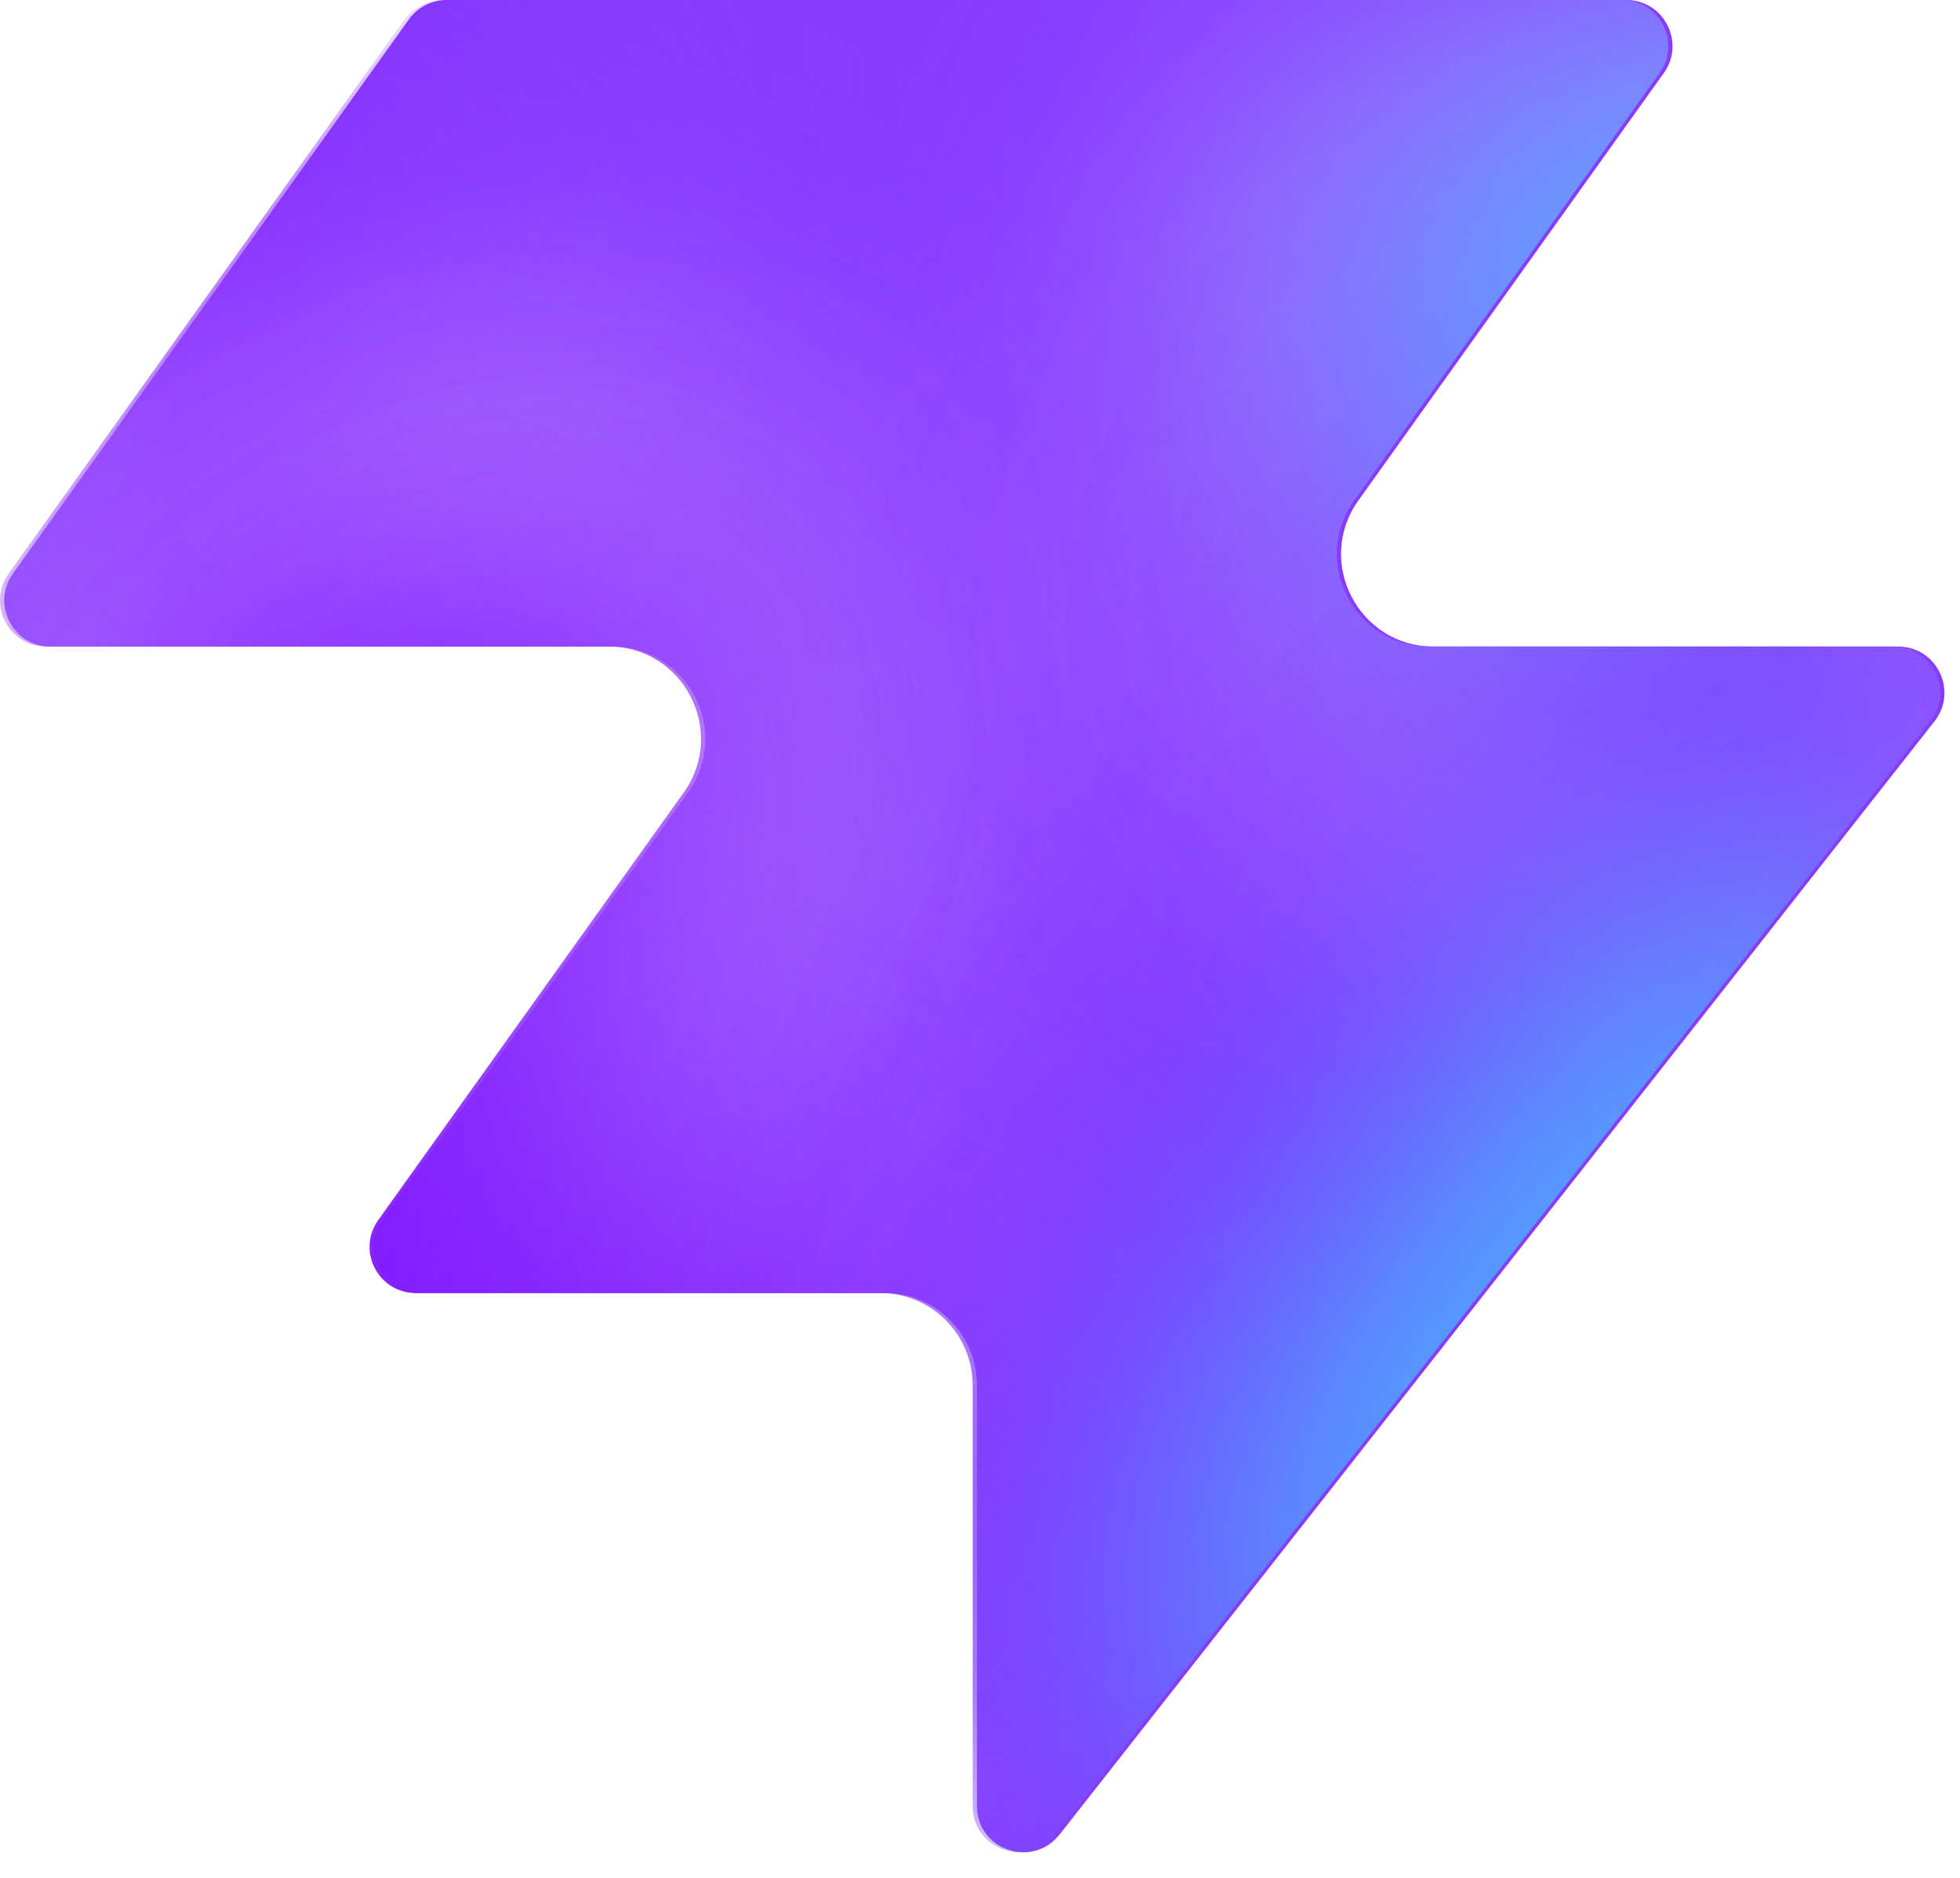
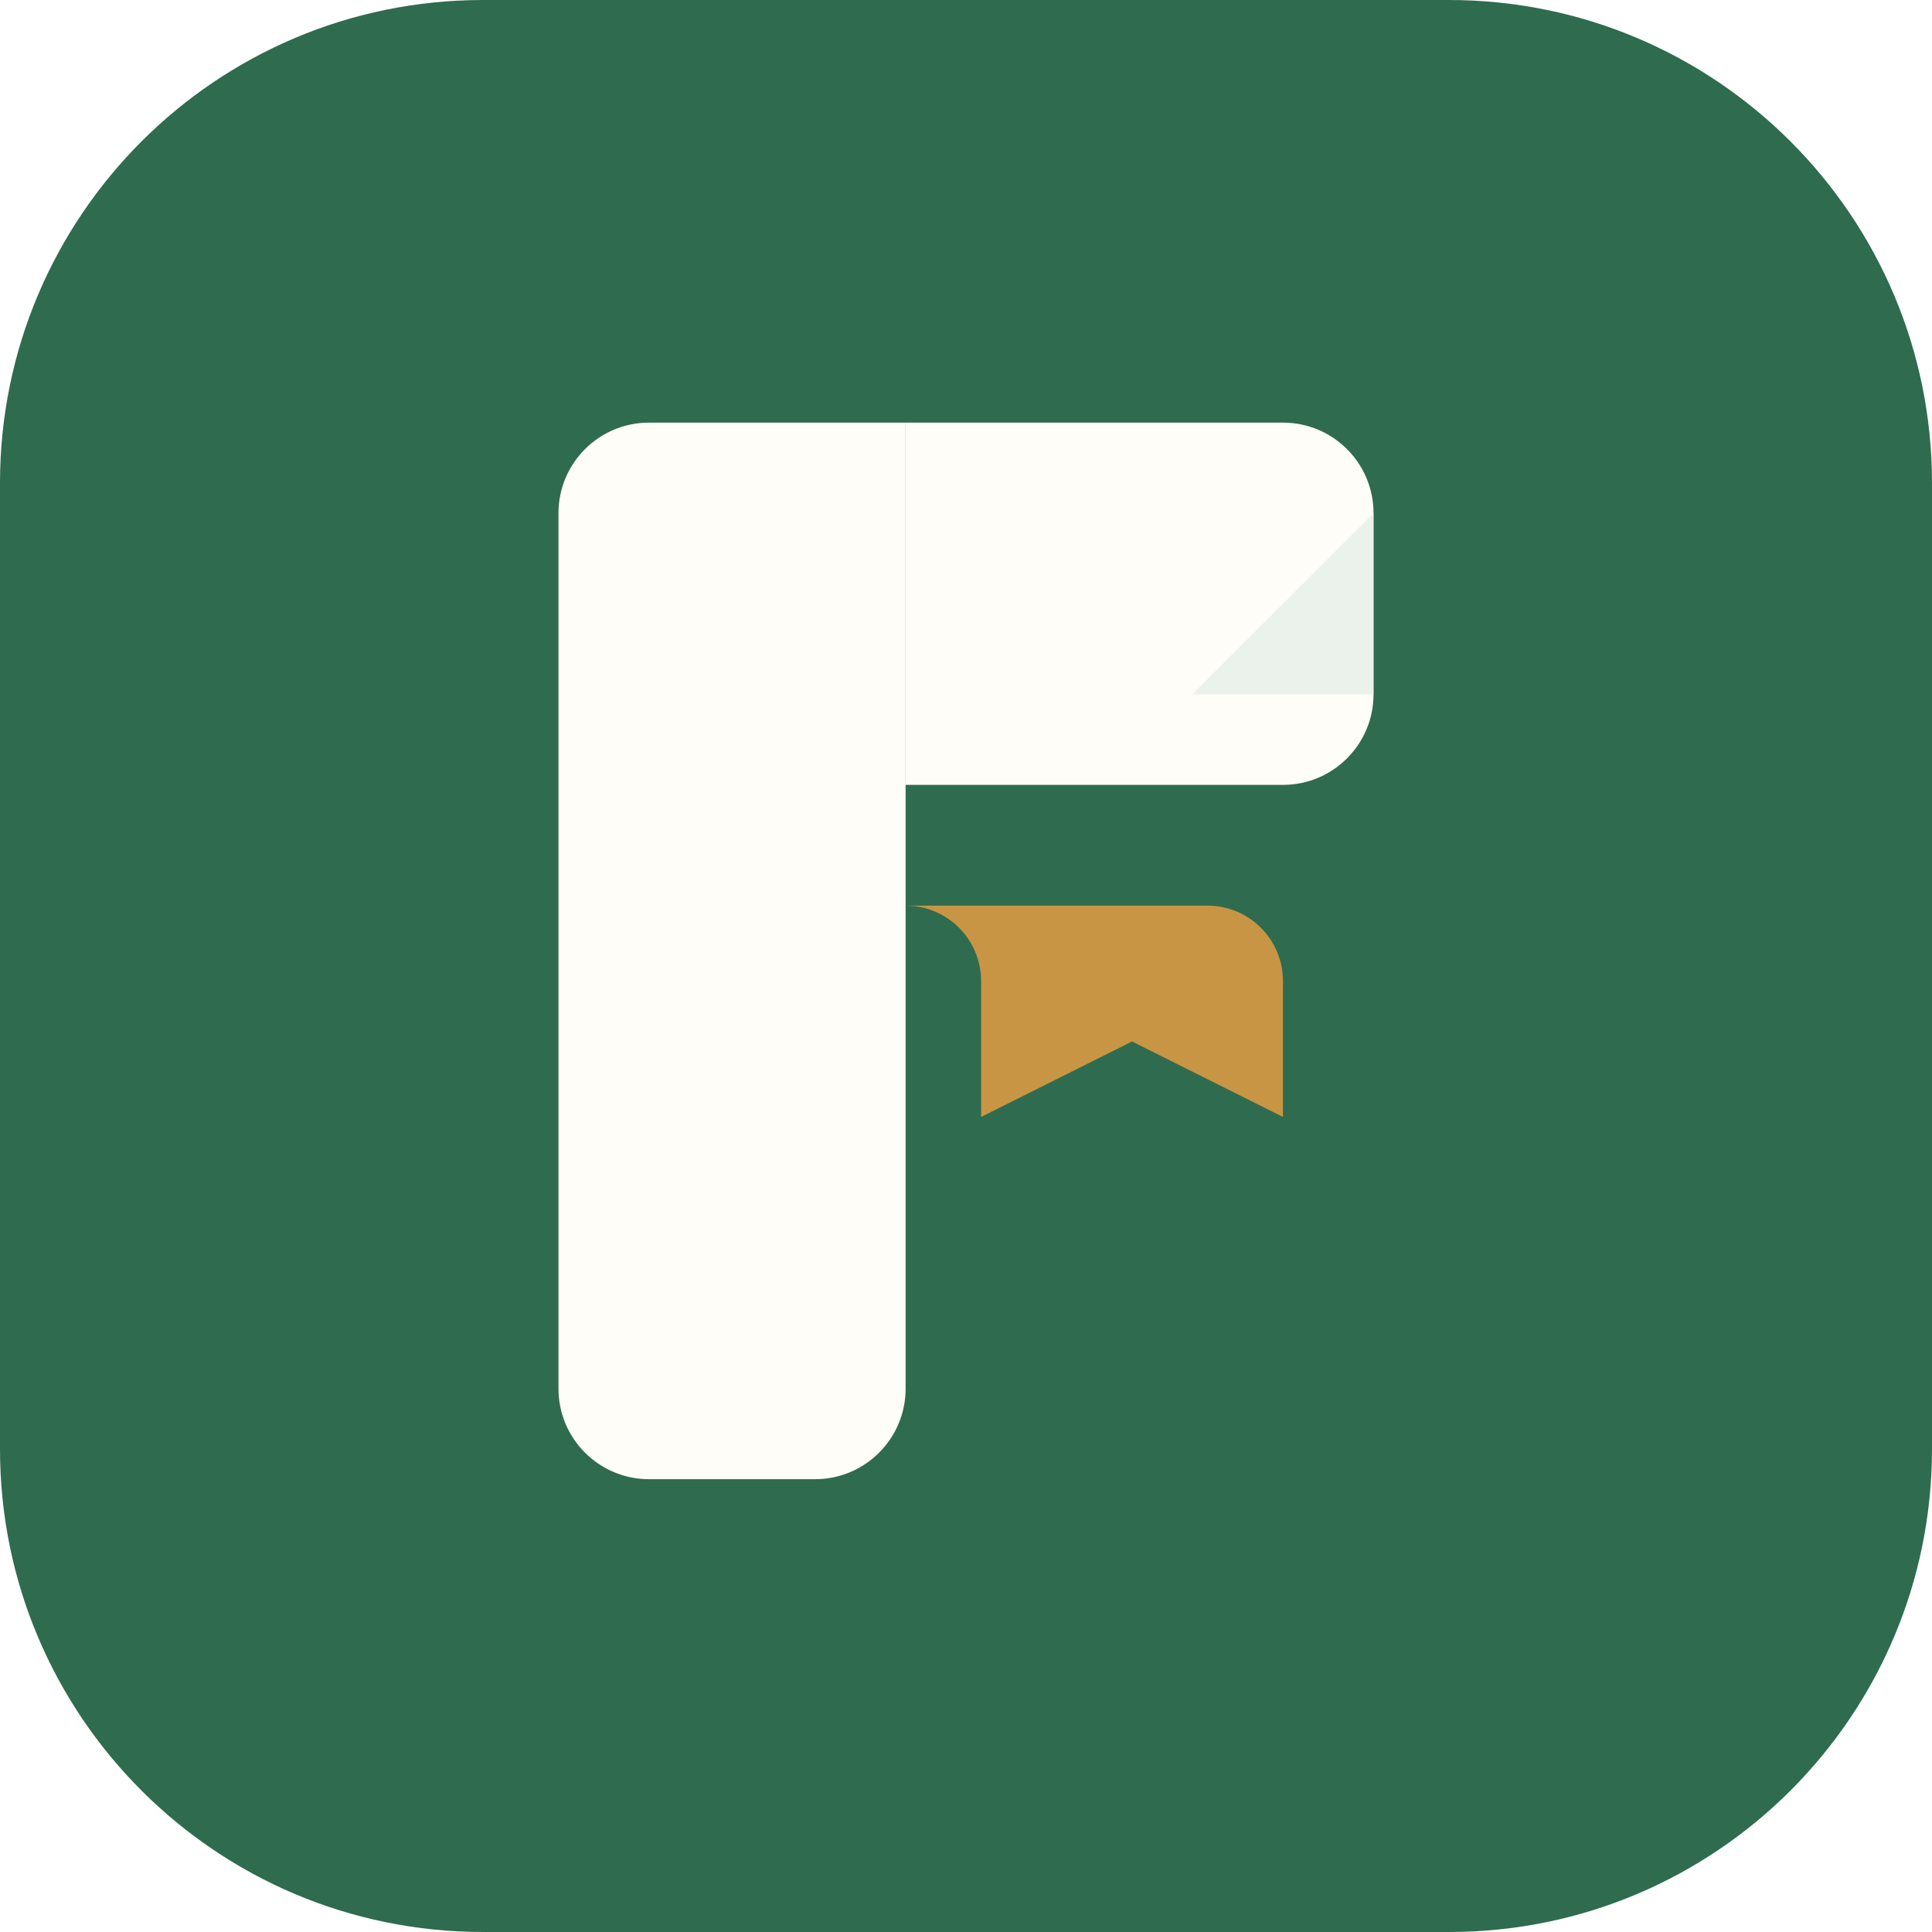
- <svg xmlns="http://www.w3.org/2000/svg" width="48" height="46" fill="none" viewBox="0 0 48 46">
-   <path fill="#863bff" d="M25.946 44.938c-.664.845-2.021.375-2.021-.698V33.937a2.26 2.26 0 0 0-2.262-2.262H10.287c-.92 0-1.456-1.04-.92-1.788l7.48-10.471c1.07-1.497 0-3.578-1.842-3.578H1.237c-.92 0-1.456-1.04-.92-1.788L10.013.474c.214-.297.556-.474.92-.474h28.894c.92 0 1.456 1.04.92 1.788l-7.48 10.471c-1.07 1.498 0 3.579 1.842 3.579h11.377c.943 0 1.473 1.088.89 1.83L25.947 44.94z" style="fill:#863bff;fill:color(display-p3 .525 .23 1);fill-opacity:1" />
-   <mask id="a" width="48" height="46" x="0" y="0" maskUnits="userSpaceOnUse" style="mask-type:alpha">
-     <path fill="#000" d="M25.842 44.938c-.664.844-2.021.375-2.021-.698V33.937a2.26 2.26 0 0 0-2.262-2.262H10.183c-.92 0-1.456-1.04-.92-1.788l7.48-10.471c1.07-1.498 0-3.579-1.842-3.579H1.133c-.92 0-1.456-1.04-.92-1.787L9.91.473c.214-.297.556-.474.92-.474h28.894c.92 0 1.456 1.04.92 1.788l-7.48 10.471c-1.07 1.498 0 3.578 1.842 3.578h11.377c.943 0 1.473 1.088.89 1.832L25.843 44.94z" style="fill:#000;fill-opacity:1" />
-   </mask>
-   <g mask="url(#a)">
-     <g filter="url(#b)">
-       <ellipse cx="5.508" cy="14.704" fill="#ede6ff" rx="5.508" ry="14.704" style="fill:#ede6ff;fill:color(display-p3 .927 .903 1);fill-opacity:1" transform="matrix(.00324 1 1 -.00324 -4.47 31.516)" />
-     </g>
-     <g filter="url(#c)">
-       <ellipse cx="10.399" cy="29.851" fill="#ede6ff" rx="10.399" ry="29.851" style="fill:#ede6ff;fill:color(display-p3 .927 .903 1);fill-opacity:1" transform="matrix(.00324 1 1 -.00324 -39.328 7.883)" />
-     </g>
-     <g filter="url(#d)">
-       <ellipse cx="5.508" cy="30.487" fill="#7e14ff" rx="5.508" ry="30.487" style="fill:#7e14ff;fill:color(display-p3 .492 .077 1);fill-opacity:1" transform="rotate(89.814 -25.913 -14.639)scale(1 -1)" />
-     </g>
-     <g filter="url(#e)">
-       <ellipse cx="5.508" cy="30.599" fill="#7e14ff" rx="5.508" ry="30.599" style="fill:#7e14ff;fill:color(display-p3 .492 .077 1);fill-opacity:1" transform="rotate(89.814 -32.644 -3.334)scale(1 -1)" />
-     </g>
-     <g filter="url(#f)">
-       <ellipse cx="5.508" cy="30.599" fill="#7e14ff" rx="5.508" ry="30.599" style="fill:#7e14ff;fill:color(display-p3 .492 .077 1);fill-opacity:1" transform="matrix(.00324 1 1 -.00324 -34.34 30.47)" />
-     </g>
-     <g filter="url(#g)">
-       <ellipse cx="14.072" cy="22.078" fill="#ede6ff" rx="14.072" ry="22.078" style="fill:#ede6ff;fill:color(display-p3 .927 .903 1);fill-opacity:1" transform="rotate(93.35 24.506 48.493)scale(-1 1)" />
-     </g>
-     <g filter="url(#h)">
-       <ellipse cx="3.47" cy="21.501" fill="#7e14ff" rx="3.47" ry="21.501" style="fill:#7e14ff;fill:color(display-p3 .492 .077 1);fill-opacity:1" transform="rotate(89.009 28.708 47.59)scale(-1 1)" />
-     </g>
-     <g filter="url(#i)">
-       <ellipse cx="3.47" cy="21.501" fill="#7e14ff" rx="3.47" ry="21.501" style="fill:#7e14ff;fill:color(display-p3 .492 .077 1);fill-opacity:1" transform="rotate(89.009 28.708 47.59)scale(-1 1)" />
-     </g>
-     <g filter="url(#j)">
-       <ellipse cx=".387" cy="8.972" fill="#7e14ff" rx="4.407" ry="29.108" style="fill:#7e14ff;fill:color(display-p3 .492 .077 1);fill-opacity:1" transform="rotate(39.51 .387 8.972)" />
-     </g>
-     <g filter="url(#k)">
-       <ellipse cx="47.523" cy="-6.092" fill="#7e14ff" rx="4.407" ry="29.108" style="fill:#7e14ff;fill:color(display-p3 .492 .077 1);fill-opacity:1" transform="rotate(37.892 47.523 -6.092)" />
-     </g>
-     <g filter="url(#l)">
-       <ellipse cx="41.412" cy="6.333" fill="#47bfff" rx="5.971" ry="9.665" style="fill:#47bfff;fill:color(display-p3 .28 .748 1);fill-opacity:1" transform="rotate(37.892 41.412 6.333)" />
-     </g>
-     <g filter="url(#m)">
-       <ellipse cx="-1.879" cy="38.332" fill="#7e14ff" rx="4.407" ry="29.108" style="fill:#7e14ff;fill:color(display-p3 .492 .077 1);fill-opacity:1" transform="rotate(37.892 -1.88 38.332)" />
-     </g>
-     <g filter="url(#n)">
-       <ellipse cx="-1.879" cy="38.332" fill="#7e14ff" rx="4.407" ry="29.108" style="fill:#7e14ff;fill:color(display-p3 .492 .077 1);fill-opacity:1" transform="rotate(37.892 -1.88 38.332)" />
-     </g>
-     <g filter="url(#o)">
-       <ellipse cx="35.651" cy="29.907" fill="#7e14ff" rx="4.407" ry="29.108" style="fill:#7e14ff;fill:color(display-p3 .492 .077 1);fill-opacity:1" transform="rotate(37.892 35.651 29.907)" />
-     </g>
-     <g filter="url(#p)">
-       <ellipse cx="38.418" cy="32.4" fill="#47bfff" rx="5.971" ry="15.297" style="fill:#47bfff;fill:color(display-p3 .28 .748 1);fill-opacity:1" transform="rotate(37.892 38.418 32.4)" />
-     </g>
-   </g>
-   <defs>
-     <filter id="b" width="60.045" height="41.654" x="-19.77" y="16.149" color-interpolation-filters="sRGB" filterUnits="userSpaceOnUse">
-       <feFlood flood-opacity="0" result="BackgroundImageFix" />
-       <feBlend in="SourceGraphic" in2="BackgroundImageFix" result="shape" />
-       <feGaussianBlur result="effect1_foregroundBlur_2002_17158" stdDeviation="7.659" />
-     </filter>
-     <filter id="c" width="90.34" height="51.437" x="-54.613" y="-7.533" color-interpolation-filters="sRGB" filterUnits="userSpaceOnUse">
-       <feFlood flood-opacity="0" result="BackgroundImageFix" />
-       <feBlend in="SourceGraphic" in2="BackgroundImageFix" result="shape" />
-       <feGaussianBlur result="effect1_foregroundBlur_2002_17158" stdDeviation="7.659" />
-     </filter>
-     <filter id="d" width="79.355" height="29.4" x="-49.64" y="2.03" color-interpolation-filters="sRGB" filterUnits="userSpaceOnUse">
-       <feFlood flood-opacity="0" result="BackgroundImageFix" />
-       <feBlend in="SourceGraphic" in2="BackgroundImageFix" result="shape" />
-       <feGaussianBlur result="effect1_foregroundBlur_2002_17158" stdDeviation="4.596" />
-     </filter>
-     <filter id="e" width="79.579" height="29.4" x="-45.045" y="20.029" color-interpolation-filters="sRGB" filterUnits="userSpaceOnUse">
-       <feFlood flood-opacity="0" result="BackgroundImageFix" />
-       <feBlend in="SourceGraphic" in2="BackgroundImageFix" result="shape" />
-       <feGaussianBlur result="effect1_foregroundBlur_2002_17158" stdDeviation="4.596" />
-     </filter>
-     <filter id="f" width="79.579" height="29.4" x="-43.513" y="21.178" color-interpolation-filters="sRGB" filterUnits="userSpaceOnUse">
-       <feFlood flood-opacity="0" result="BackgroundImageFix" />
-       <feBlend in="SourceGraphic" in2="BackgroundImageFix" result="shape" />
-       <feGaussianBlur result="effect1_foregroundBlur_2002_17158" stdDeviation="4.596" />
-     </filter>
-     <filter id="g" width="74.749" height="58.852" x="15.756" y="-17.901" color-interpolation-filters="sRGB" filterUnits="userSpaceOnUse">
-       <feFlood flood-opacity="0" result="BackgroundImageFix" />
-       <feBlend in="SourceGraphic" in2="BackgroundImageFix" result="shape" />
-       <feGaussianBlur result="effect1_foregroundBlur_2002_17158" stdDeviation="7.659" />
-     </filter>
-     <filter id="h" width="61.377" height="25.362" x="23.548" y="2.284" color-interpolation-filters="sRGB" filterUnits="userSpaceOnUse">
-       <feFlood flood-opacity="0" result="BackgroundImageFix" />
-       <feBlend in="SourceGraphic" in2="BackgroundImageFix" result="shape" />
-       <feGaussianBlur result="effect1_foregroundBlur_2002_17158" stdDeviation="4.596" />
-     </filter>
-     <filter id="i" width="61.377" height="25.362" x="23.548" y="2.284" color-interpolation-filters="sRGB" filterUnits="userSpaceOnUse">
-       <feFlood flood-opacity="0" result="BackgroundImageFix" />
-       <feBlend in="SourceGraphic" in2="BackgroundImageFix" result="shape" />
-       <feGaussianBlur result="effect1_foregroundBlur_2002_17158" stdDeviation="4.596" />
-     </filter>
-     <filter id="j" width="56.045" height="63.649" x="-27.636" y="-22.853" color-interpolation-filters="sRGB" filterUnits="userSpaceOnUse">
-       <feFlood flood-opacity="0" result="BackgroundImageFix" />
-       <feBlend in="SourceGraphic" in2="BackgroundImageFix" result="shape" />
-       <feGaussianBlur result="effect1_foregroundBlur_2002_17158" stdDeviation="4.596" />
-     </filter>
-     <filter id="k" width="54.814" height="64.646" x="20.116" y="-38.415" color-interpolation-filters="sRGB" filterUnits="userSpaceOnUse">
-       <feFlood flood-opacity="0" result="BackgroundImageFix" />
-       <feBlend in="SourceGraphic" in2="BackgroundImageFix" result="shape" />
-       <feGaussianBlur result="effect1_foregroundBlur_2002_17158" stdDeviation="4.596" />
-     </filter>
-     <filter id="l" width="33.541" height="35.313" x="24.641" y="-11.323" color-interpolation-filters="sRGB" filterUnits="userSpaceOnUse">
-       <feFlood flood-opacity="0" result="BackgroundImageFix" />
-       <feBlend in="SourceGraphic" in2="BackgroundImageFix" result="shape" />
-       <feGaussianBlur result="effect1_foregroundBlur_2002_17158" stdDeviation="4.596" />
-     </filter>
-     <filter id="m" width="54.814" height="64.646" x="-29.286" y="6.009" color-interpolation-filters="sRGB" filterUnits="userSpaceOnUse">
-       <feFlood flood-opacity="0" result="BackgroundImageFix" />
-       <feBlend in="SourceGraphic" in2="BackgroundImageFix" result="shape" />
-       <feGaussianBlur result="effect1_foregroundBlur_2002_17158" stdDeviation="4.596" />
-     </filter>
-     <filter id="n" width="54.814" height="64.646" x="-29.286" y="6.009" color-interpolation-filters="sRGB" filterUnits="userSpaceOnUse">
-       <feFlood flood-opacity="0" result="BackgroundImageFix" />
-       <feBlend in="SourceGraphic" in2="BackgroundImageFix" result="shape" />
-       <feGaussianBlur result="effect1_foregroundBlur_2002_17158" stdDeviation="4.596" />
-     </filter>
-     <filter id="o" width="54.814" height="64.646" x="8.244" y="-2.416" color-interpolation-filters="sRGB" filterUnits="userSpaceOnUse">
-       <feFlood flood-opacity="0" result="BackgroundImageFix" />
-       <feBlend in="SourceGraphic" in2="BackgroundImageFix" result="shape" />
-       <feGaussianBlur result="effect1_foregroundBlur_2002_17158" stdDeviation="4.596" />
-     </filter>
-     <filter id="p" width="39.409" height="43.623" x="18.713" y="10.588" color-interpolation-filters="sRGB" filterUnits="userSpaceOnUse">
-       <feFlood flood-opacity="0" result="BackgroundImageFix" />
-       <feBlend in="SourceGraphic" in2="BackgroundImageFix" result="shape" />
-       <feGaussianBlur result="effect1_foregroundBlur_2002_17158" stdDeviation="4.596" />
-     </filter>
-   </defs>
+ <svg xmlns="http://www.w3.org/2000/svg" viewBox="0 0 512 512" fill="none">
+   <rect width="512" height="512" rx="128" fill="#2F6B4F" />
+   <path d="M148 136C148 122.745 158.745 112 172 112H240V368C240 381.255 229.255 392 216 392H172C158.745 392 148 381.255 148 368V136Z" fill="#FFFDF8" />
+   <path d="M240 112H340C353.255 112 364 122.745 364 136V184C364 197.255 353.255 208 340 208H240V112Z" fill="#FFFDF8" />
+   <path d="M240 240H320C331.046 240 340 248.954 340 260V296L300 276L260 296V260C260 248.954 251.046 240 240 240Z" fill="#C89545" />
+   <path d="M364 136L316 184H364V136Z" fill="#DDEBE2" fill-opacity="0.6" />
</svg>
